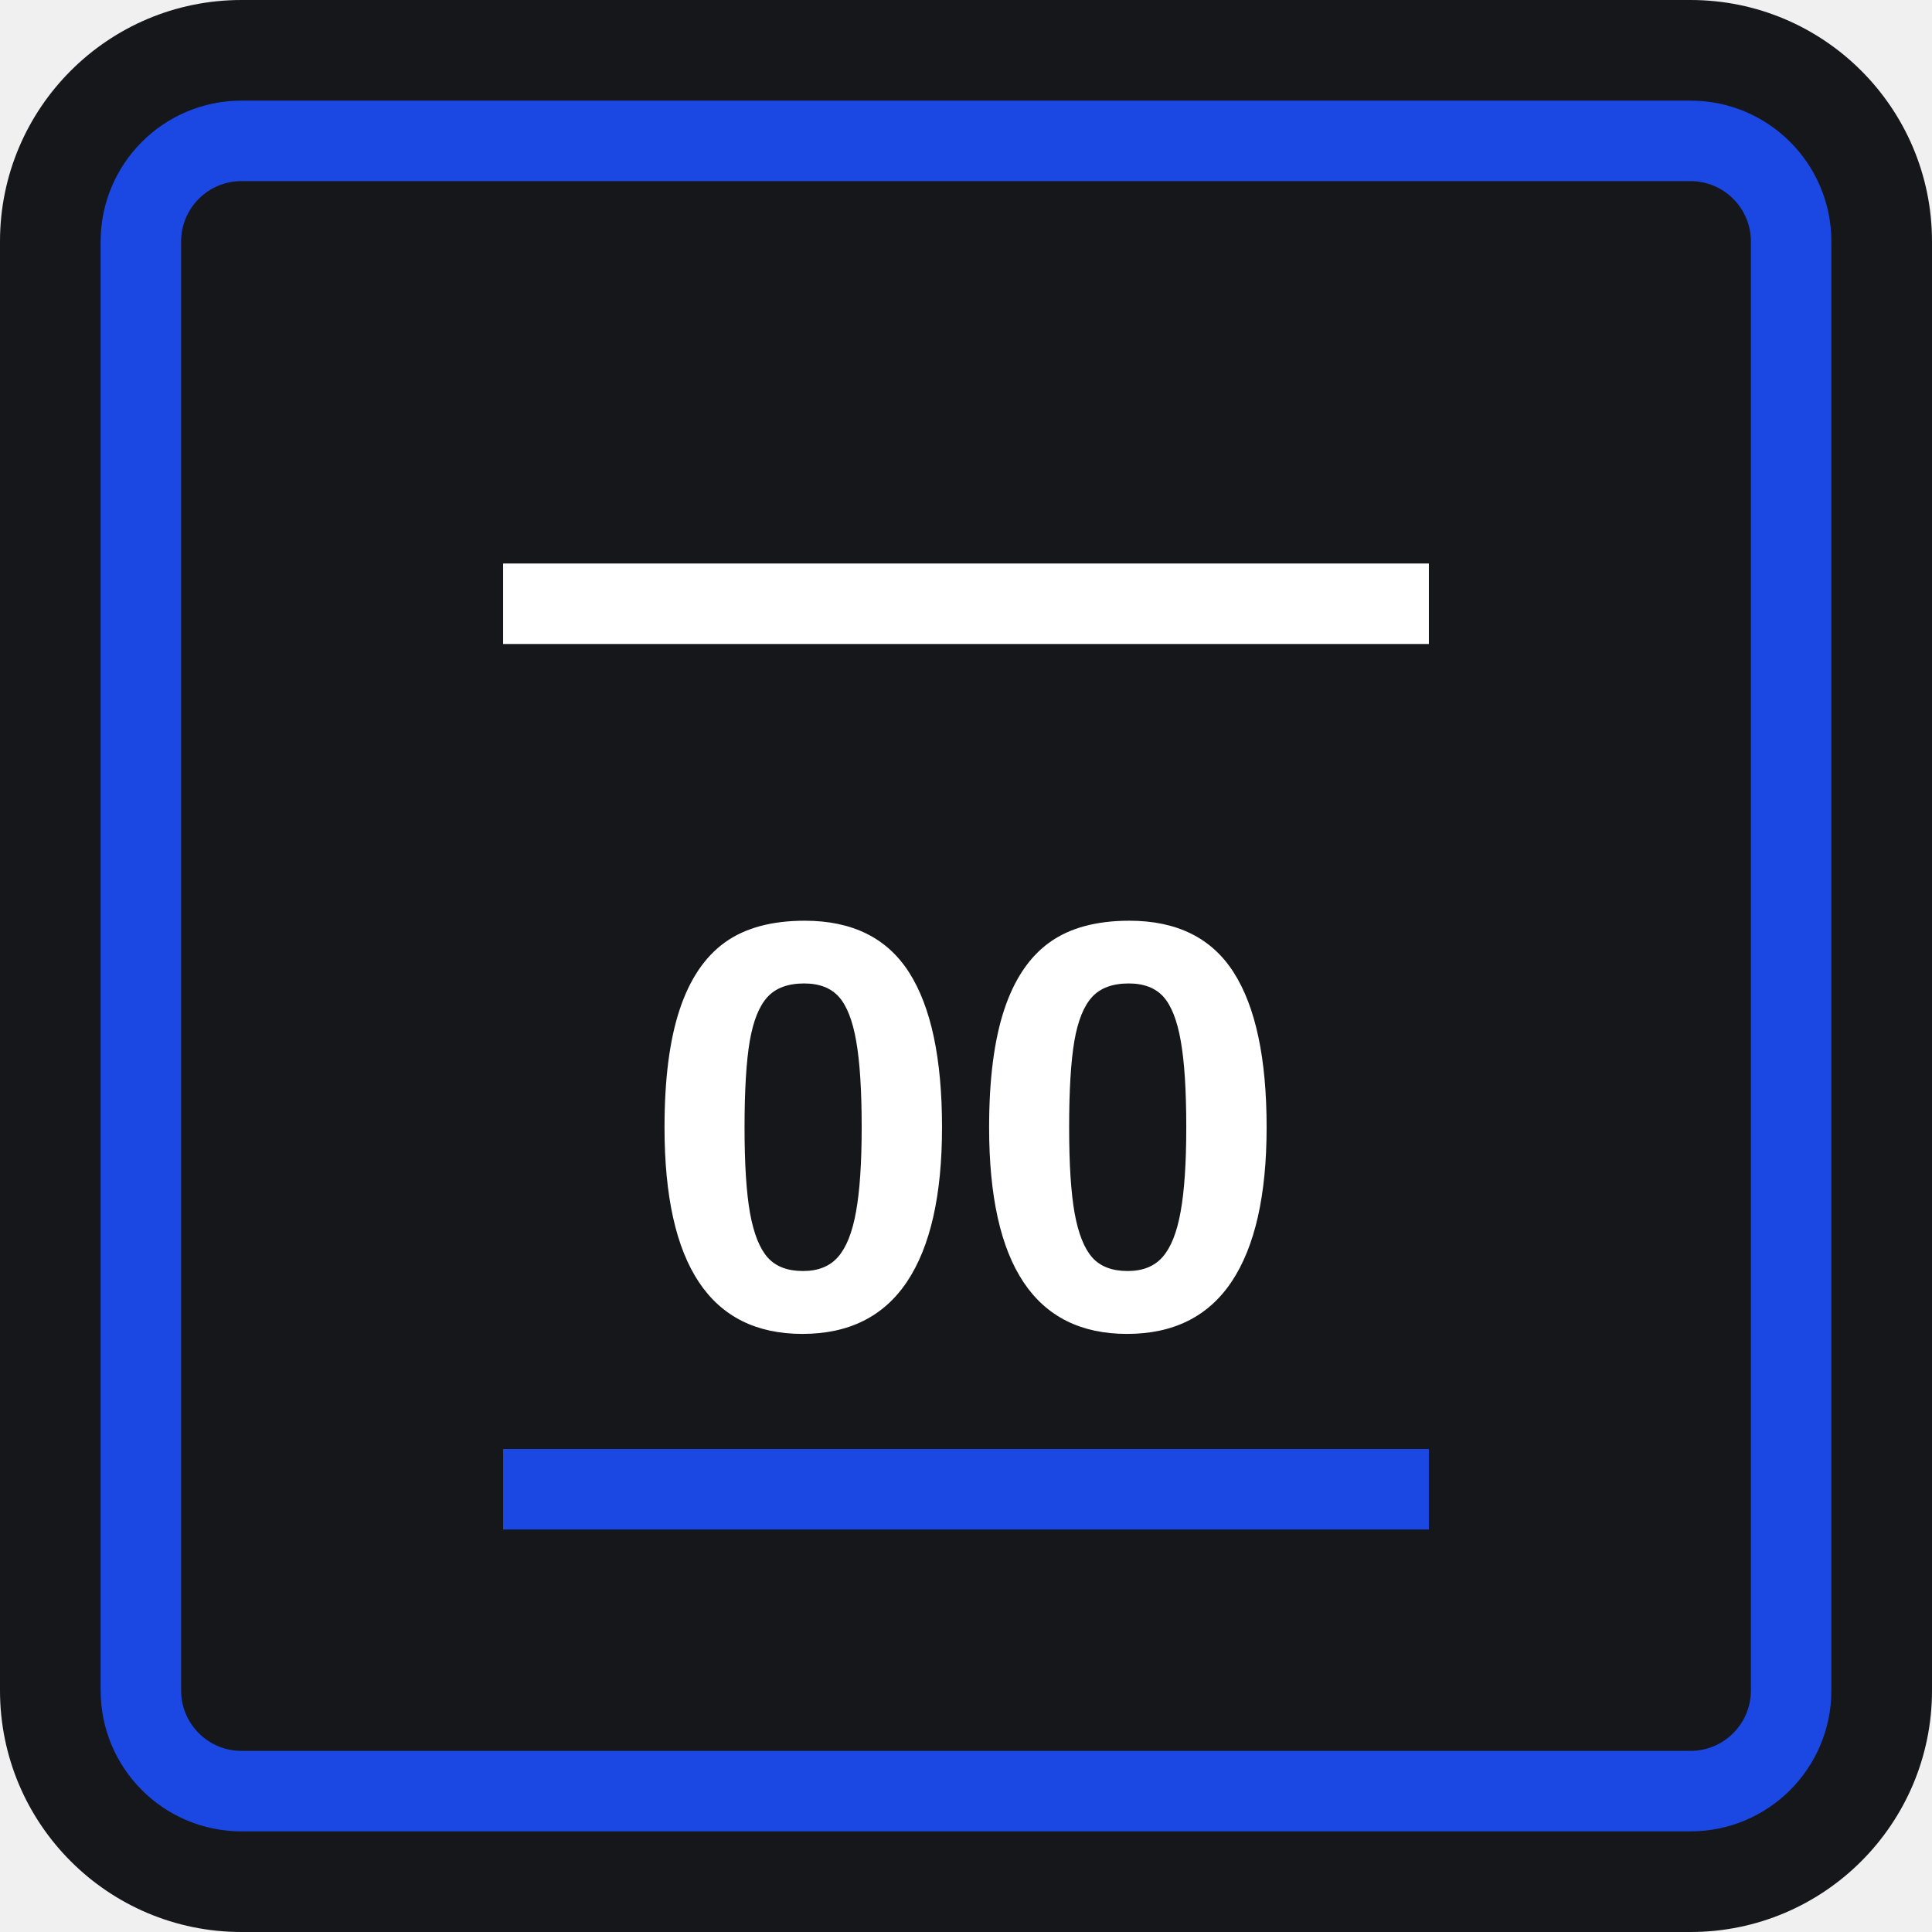
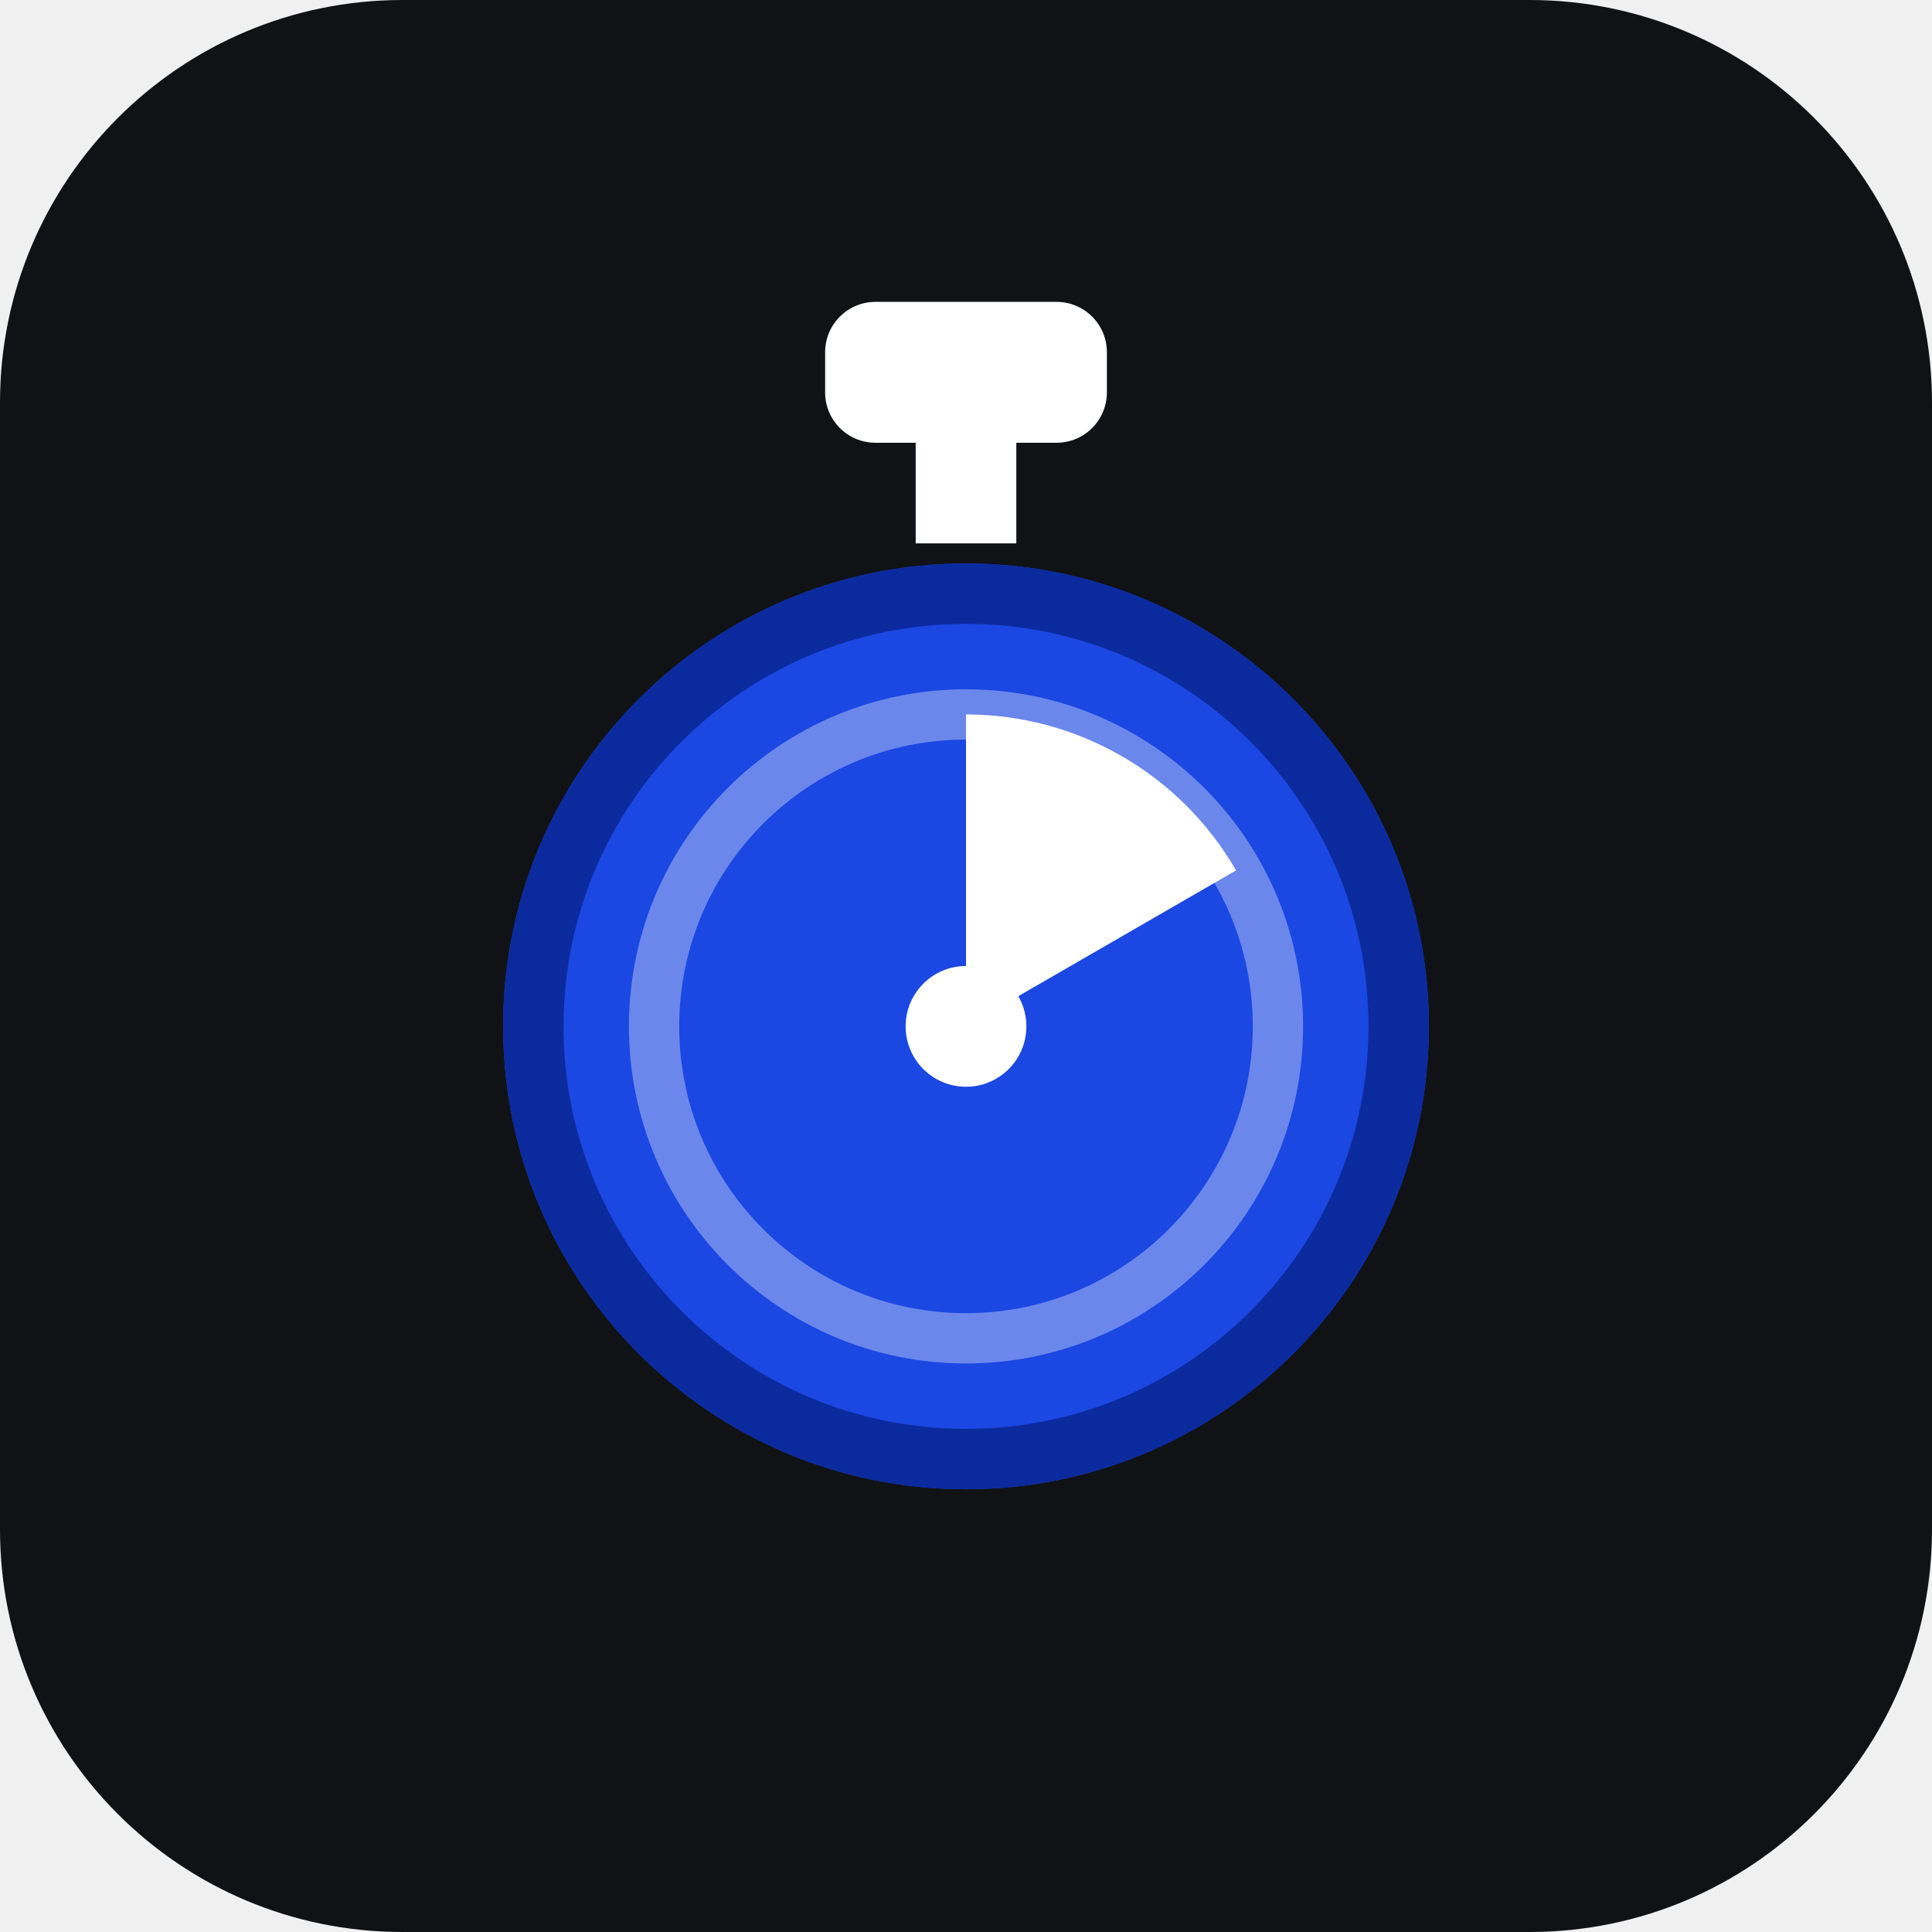
<svg xmlns="http://www.w3.org/2000/svg" viewBox="0 0 192 192">
-   <rect width="192" height="192" rx="24" fill="#16171b" />
-   <rect x="14" y="14" width="164" height="164" rx="10" fill="none" stroke="#1b47e2" stroke-width="8" />
-   <path d="M50 60h92" stroke="#fff" stroke-width="8" />
-   <text x="96" y="132" fill="#fff" font-family="Arial,sans-serif" font-weight="800" font-size="58" text-anchor="middle">00</text>
-   <rect x="50" y="144" width="92" height="8" fill="#1b47e2" />
+   <rect width="192" height="192" rx="40" fill="#101216" />
+   <g transform="translate(32 26) scale(2)">
+     <rect x="25" y="2" width="14" height="7" rx="2.5" fill="#fff" />
+     <rect x="29.5" y="8" width="5" height="6" fill="#fff" />
+     <circle cx="32" cy="38" r="23" fill="#1b47e2" />
+     <circle cx="32" cy="38" r="21.5" fill="none" stroke="#0b2a9e" stroke-width="3" />
+     <circle cx="32" cy="38" r="15.5" fill="none" stroke="#fff" stroke-opacity=".35" stroke-width="2.5" />
+     <path d="M32 38V22.5A15.5 15.5 0 0 1 45.42 30.25Z" fill="#fff" />
+     <circle cx="32" cy="38" r="3" fill="#fff" />
+   </g>
</svg>
